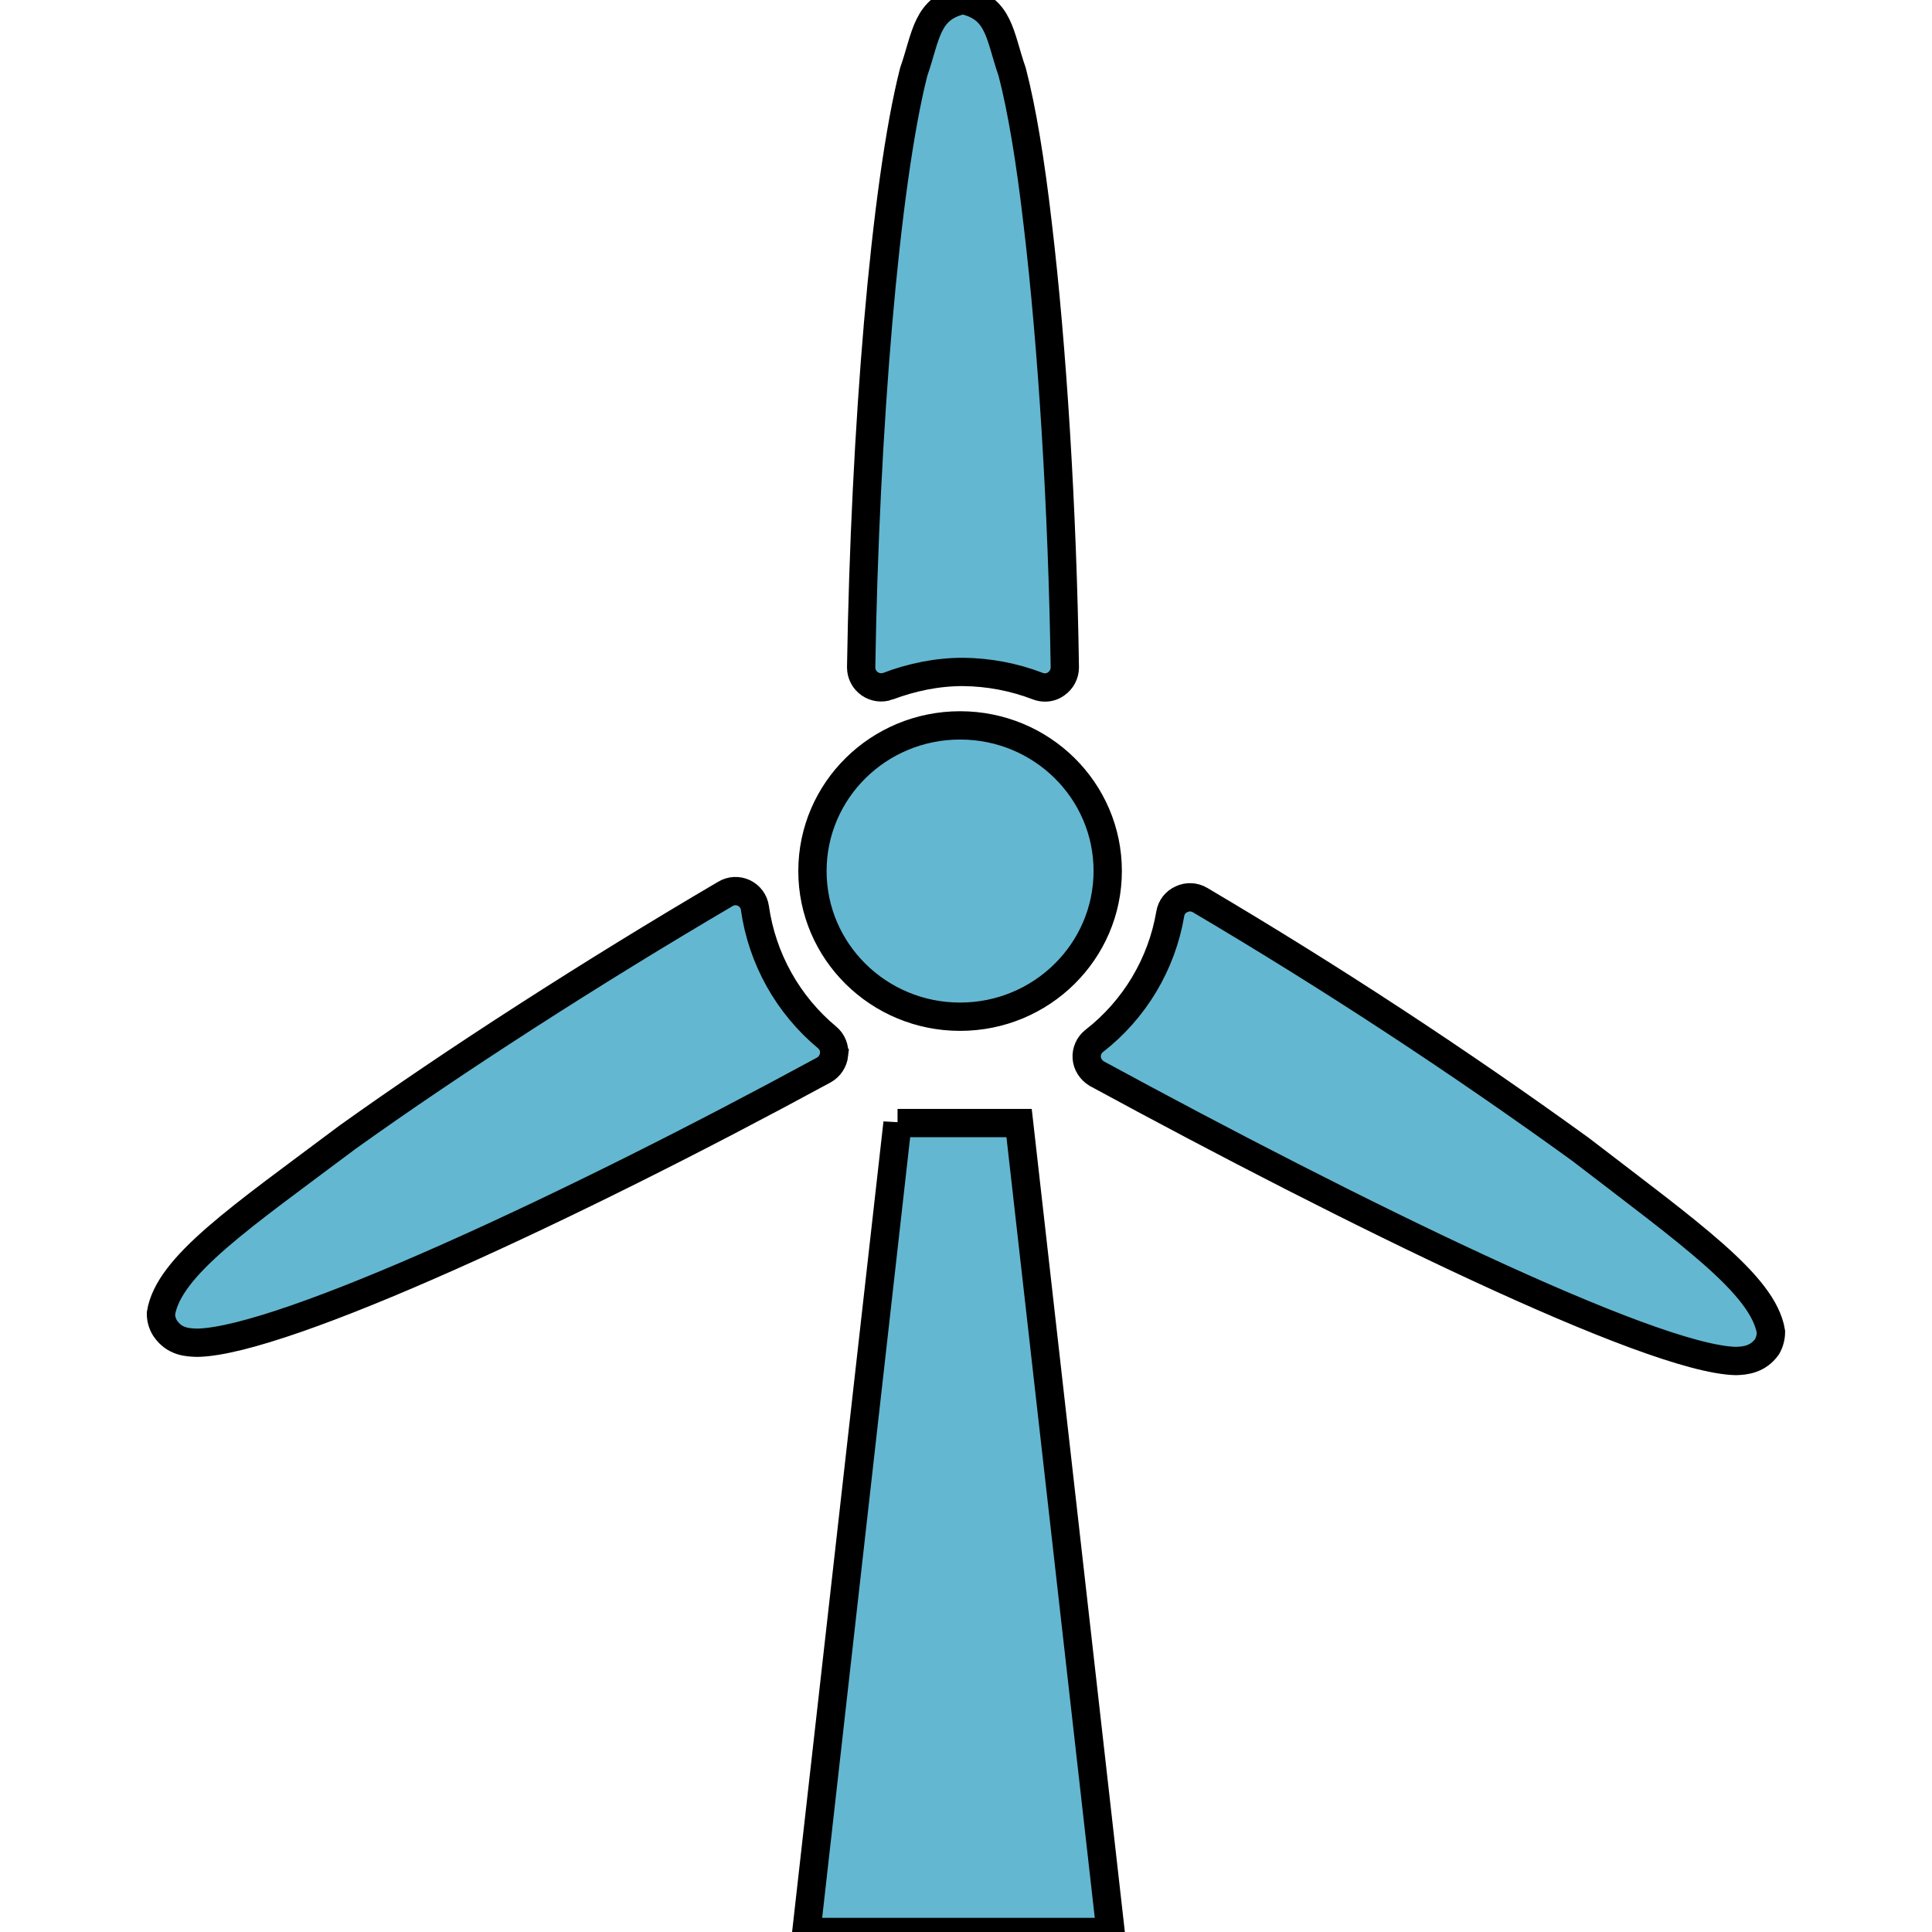
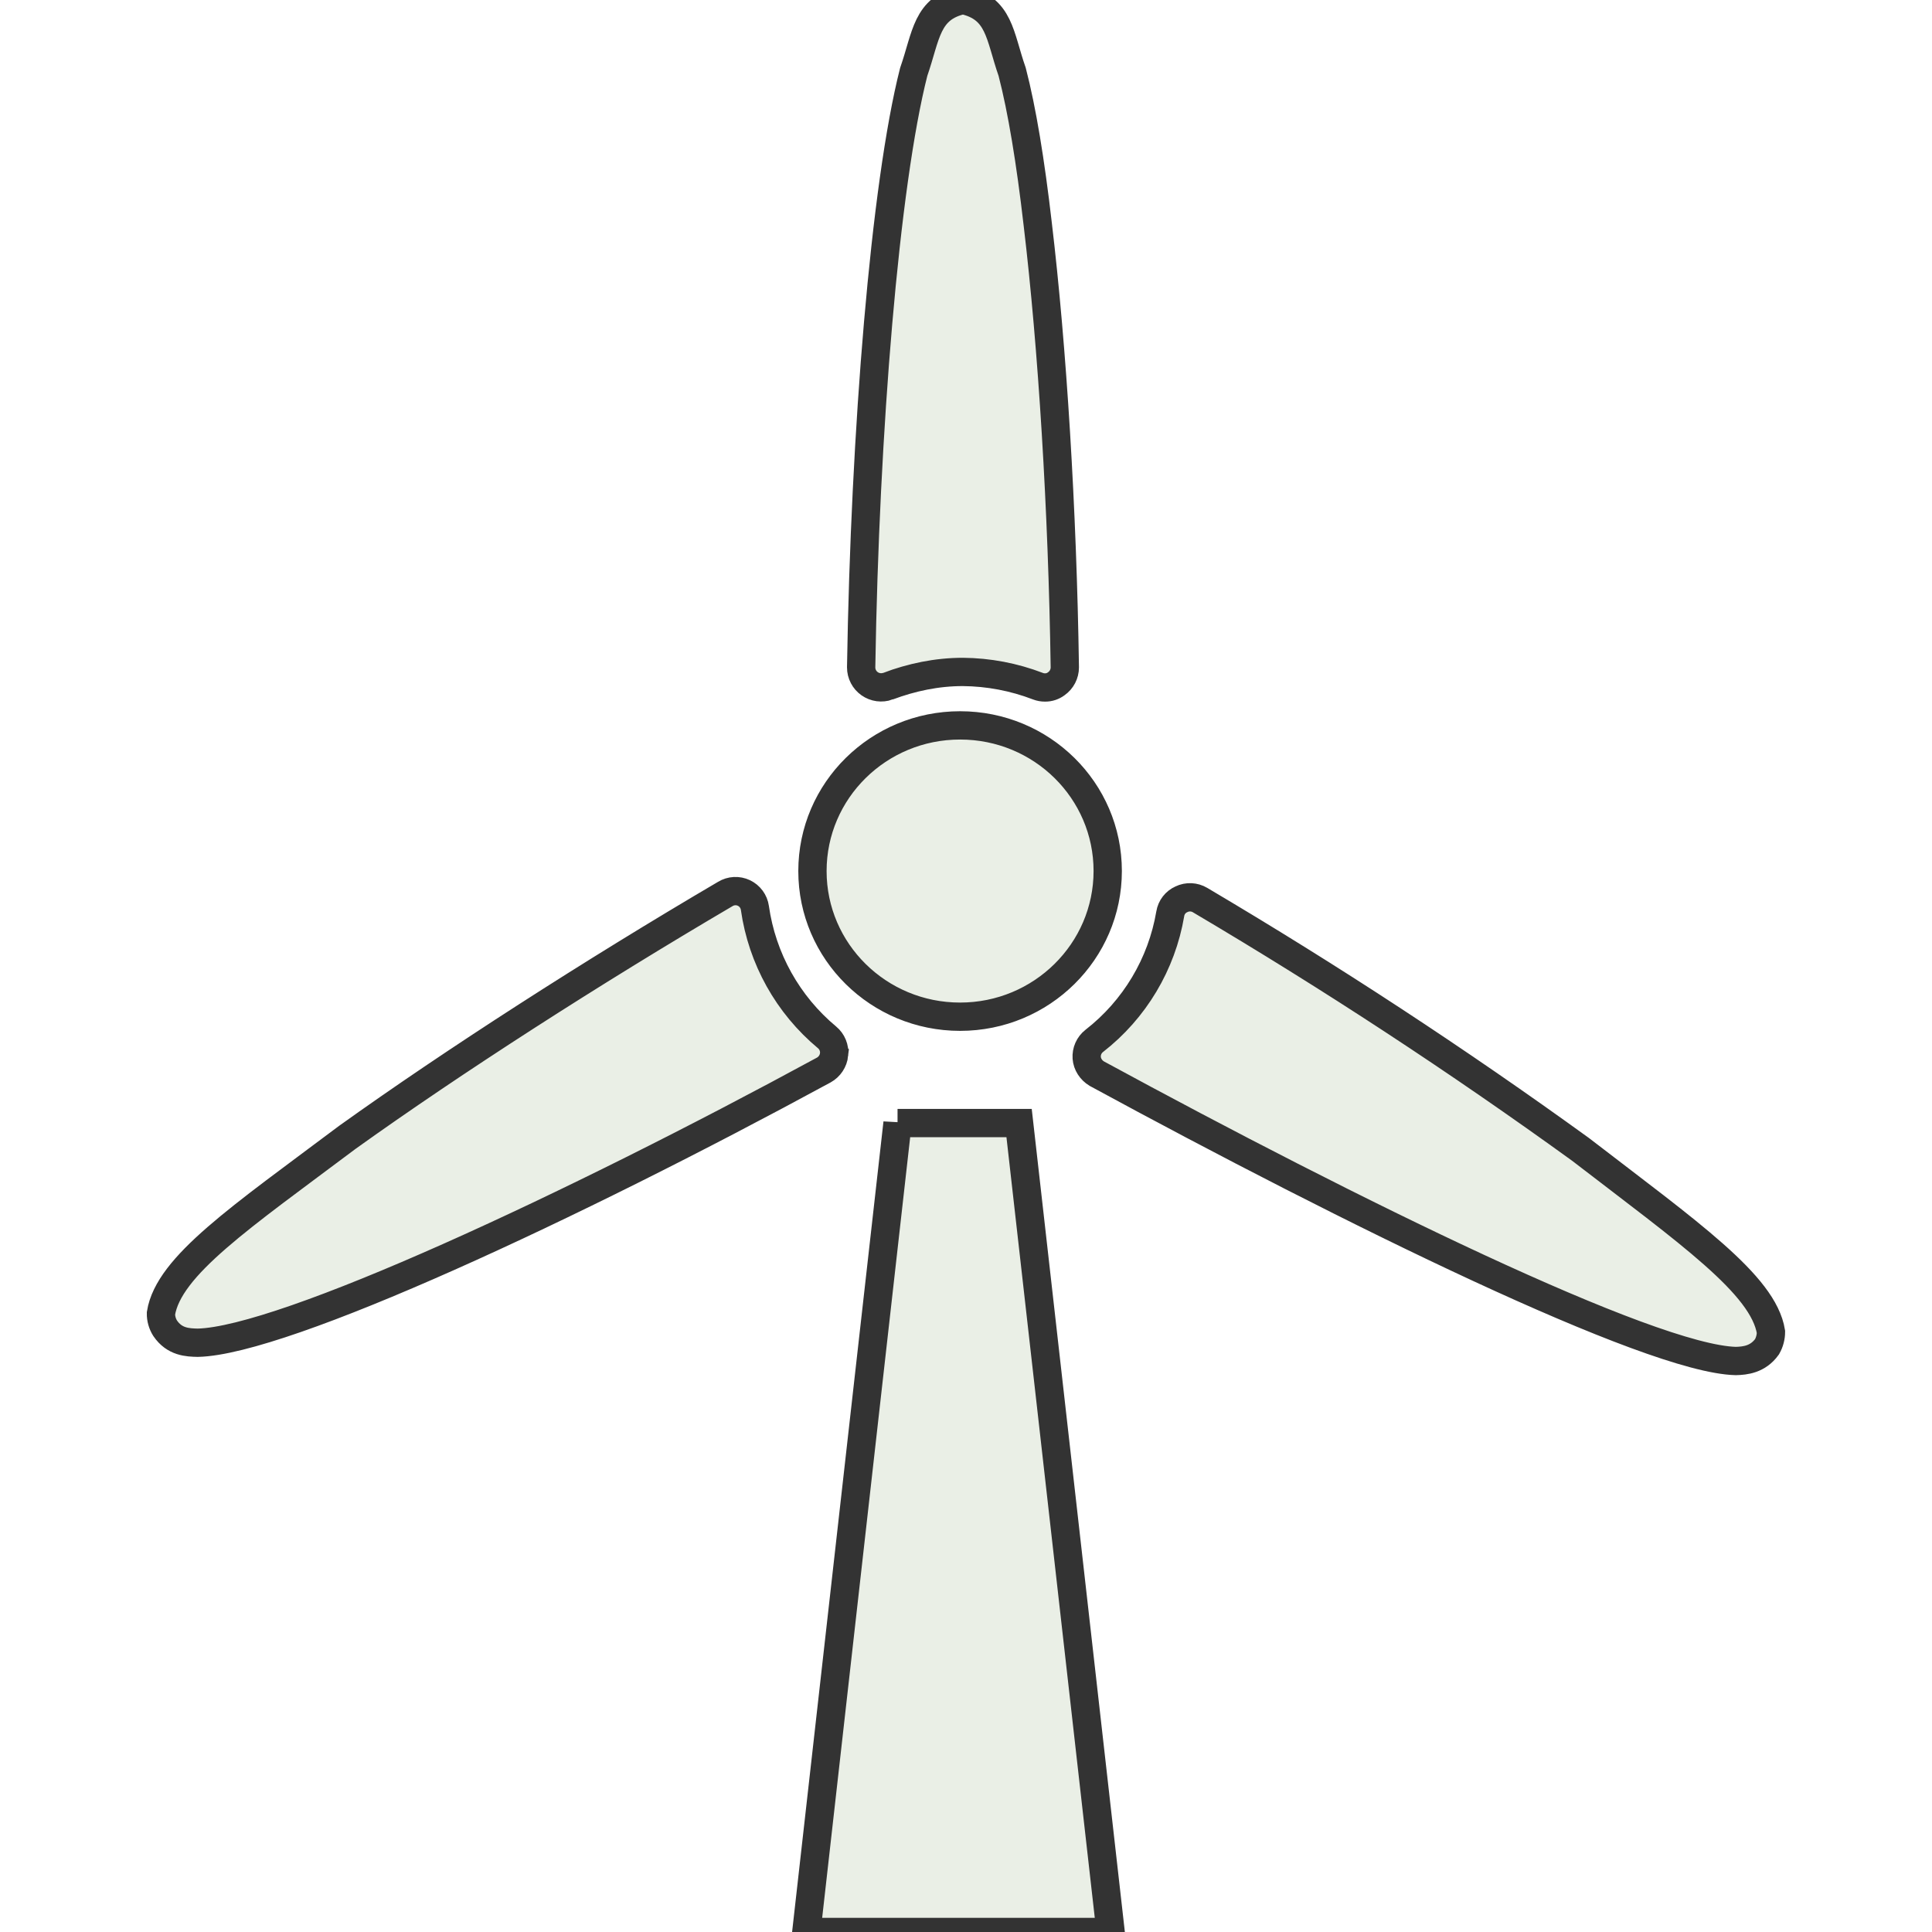
<svg xmlns="http://www.w3.org/2000/svg" t="1672202041564" class="icon" viewBox="0 0 1024 1024" version="1.1" p-id="4107" width="200" height="200">
-   <path d="M508.865 538.88c43.221 0 78.25-34.645 78.25-77.227 0-42.666-34.986-77.184-78.25-77.184s-78.25 34.56-78.25 77.227c0 42.539 34.986 77.184 78.25 77.184z m-33.152 56.32L427.372 1024h161.28L540.14 595.243h-64.427z m361.941 13.952a2603.218 2603.218 0 0 0-201.6-132.096 10.41 10.41 0 0 0-9.856-0.427 10.155 10.155 0 0 0-5.93 7.68 108.33 108.33 0 0 1-40.32 67.414 10.453 10.453 0 0 0-3.968 8.96c0.256 3.413 2.304 6.528 5.333 8.362 134.4 73.046 293.205 151.168 338.688 152.32 4.95-0.128 11.69-0.81 16.555-7.552a16.043 16.043 0 0 0 2.09-7.893c-4.053-25.045-43.35-52.395-100.992-96.768zM470.593 363.692a10.581 10.581 0 0 1-14.165-9.942c2.005-125.482 12.672-256 27.86-315.648 6.7-19.2 6.614-33.877 26.07-38.101 19.627 4.267 19.37 18.859 26.112 38.101 5.206 20.011 9.728 47.574 13.526 80.512 7.808 65.494 13.14 151.638 14.378 235.094a10.61 10.61 0 0 1-4.522 8.704 9.728 9.728 0 0 1-5.974 1.962 10.155 10.155 0 0 1-3.754-0.682 113.621 113.621 0 0 0-39.766-7.552c-13.91 0-27.221 2.858-39.765 7.552z m-28.501 195.2a10.752 10.752 0 0 1-5.462 8.234C303.17 639.66 150.465 710.656 104.812 711.68c-5.334-0.128-12.288-0.341-17.28-7.68a14.336 14.336 0 0 1-2.22-7.893c4.054-25.174 42.24-50.859 98.817-93.312 56.192-40.235 129.835-87.595 200.32-128.982a10.368 10.368 0 0 1 15.659 7.424 109.227 109.227 0 0 0 38.272 68.608c2.645 2.176 4.053 5.632 3.712 9.046z" stroke="#000" stroke-width="15" fill="#2399bc" fill-opacity="0.7" stroke-opacity="1" p-id="4108" />
+   <path d="M508.865 538.88c43.221 0 78.25-34.645 78.25-77.227 0-42.666-34.986-77.184-78.25-77.184s-78.25 34.56-78.25 77.227c0 42.539 34.986 77.184 78.25 77.184z m-33.152 56.32L427.372 1024h161.28L540.14 595.243h-64.427z m361.941 13.952a2603.218 2603.218 0 0 0-201.6-132.096 10.41 10.41 0 0 0-9.856-0.427 10.155 10.155 0 0 0-5.93 7.68 108.33 108.33 0 0 1-40.32 67.414 10.453 10.453 0 0 0-3.968 8.96c0.256 3.413 2.304 6.528 5.333 8.362 134.4 73.046 293.205 151.168 338.688 152.32 4.95-0.128 11.69-0.81 16.555-7.552a16.043 16.043 0 0 0 2.09-7.893c-4.053-25.045-43.35-52.395-100.992-96.768zM470.593 363.692a10.581 10.581 0 0 1-14.165-9.942c2.005-125.482 12.672-256 27.86-315.648 6.7-19.2 6.614-33.877 26.07-38.101 19.627 4.267 19.37 18.859 26.112 38.101 5.206 20.011 9.728 47.574 13.526 80.512 7.808 65.494 13.14 151.638 14.378 235.094a10.61 10.61 0 0 1-4.522 8.704 9.728 9.728 0 0 1-5.974 1.962 10.155 10.155 0 0 1-3.754-0.682 113.621 113.621 0 0 0-39.766-7.552c-13.91 0-27.221 2.858-39.765 7.552z m-28.501 195.2a10.752 10.752 0 0 1-5.462 8.234C303.17 639.66 150.465 710.656 104.812 711.68c-5.334-0.128-12.288-0.341-17.28-7.68a14.336 14.336 0 0 1-2.22-7.893c4.054-25.174 42.24-50.859 98.817-93.312 56.192-40.235 129.835-87.595 200.32-128.982a10.368 10.368 0 0 1 15.659 7.424 109.227 109.227 0 0 0 38.272 68.608c2.645 2.176 4.053 5.632 3.712 9.046z" stroke="#333" stroke-width="15" fill="#e1e9dc" fill-opacity="0.7" stroke-opacity="1" p-id="4108" />
</svg>
